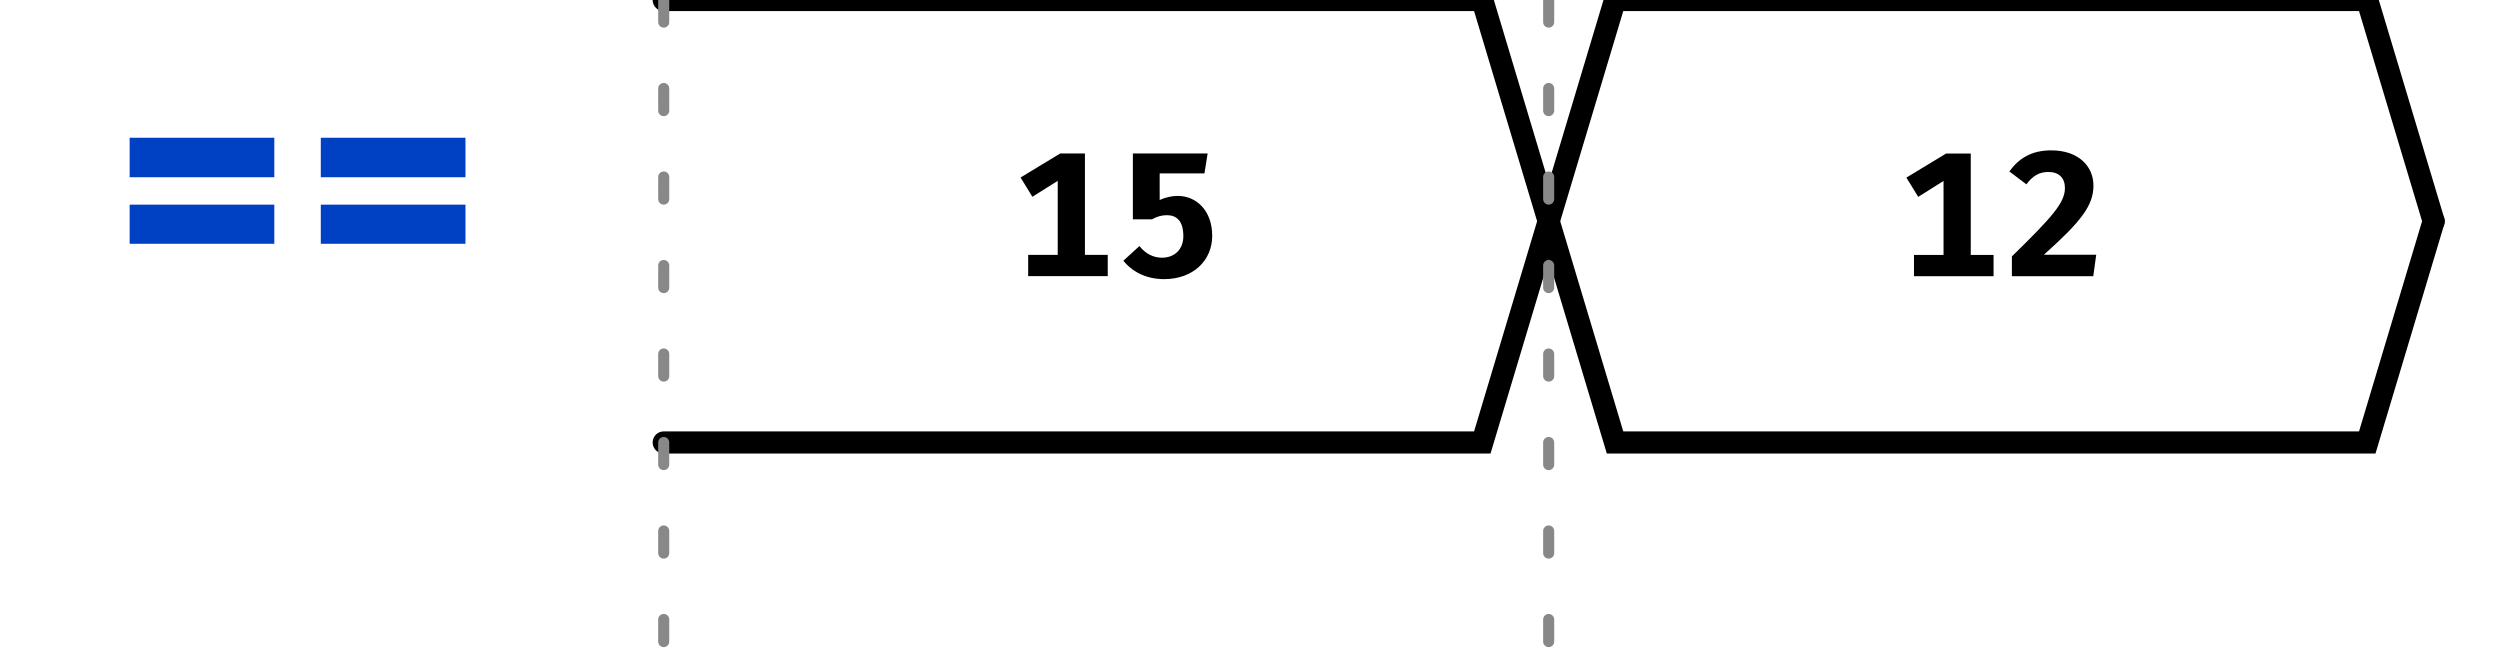
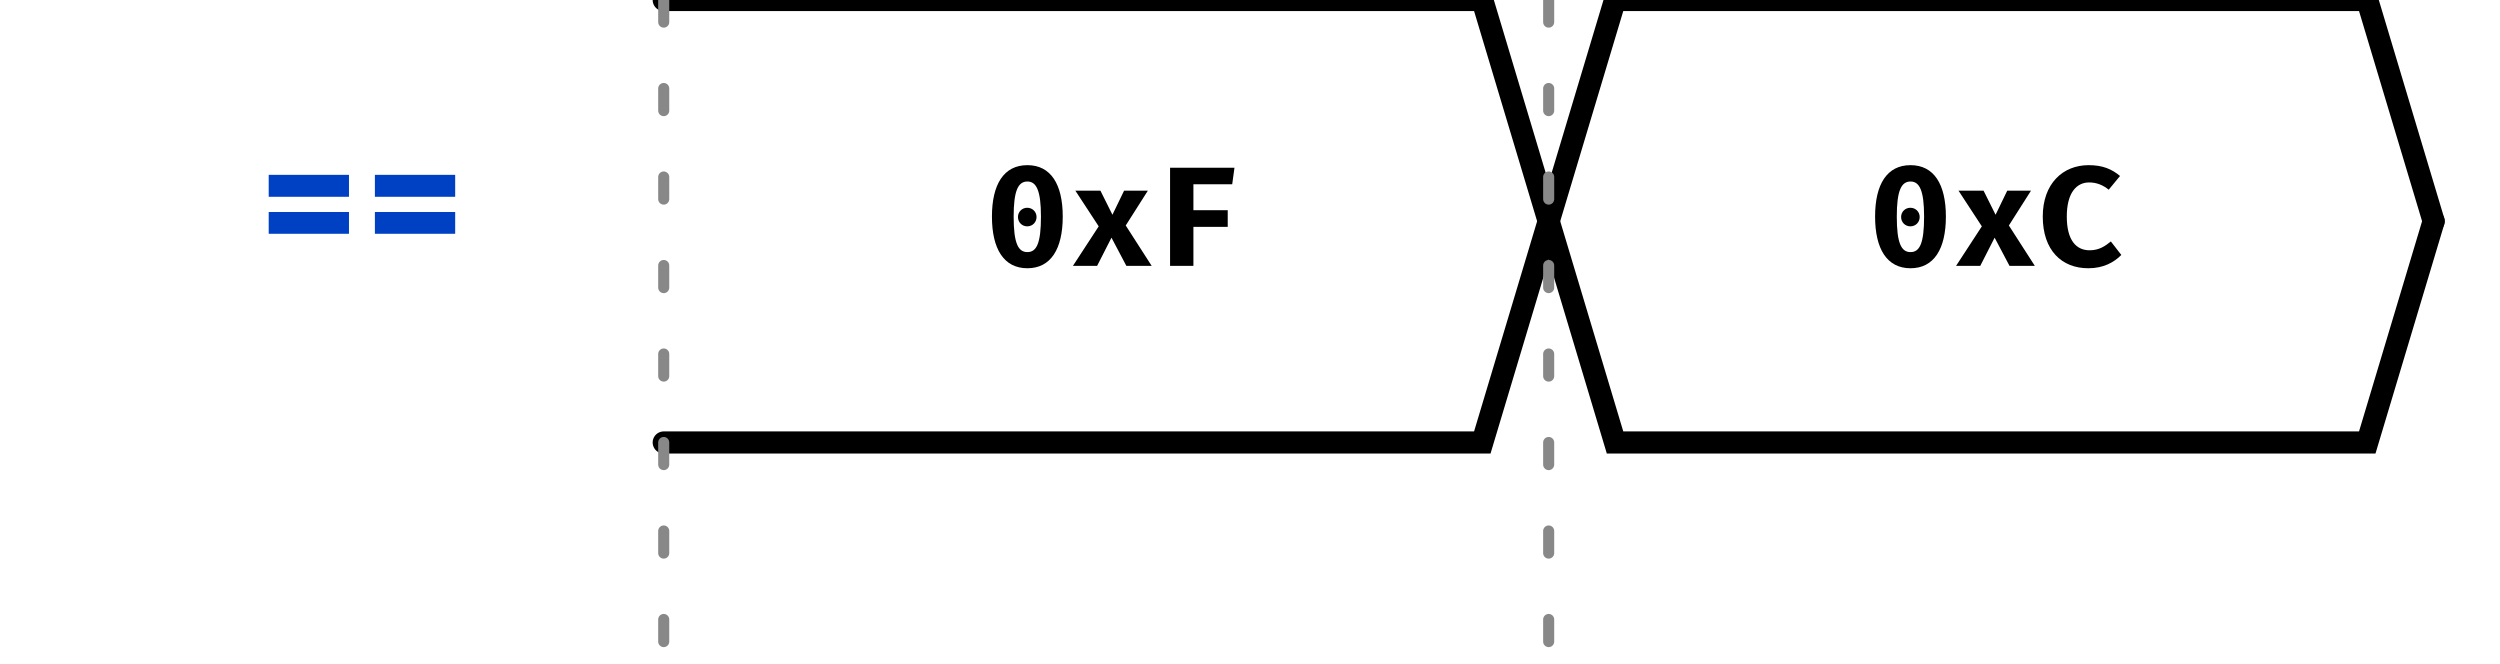
<svg xmlns="http://www.w3.org/2000/svg" xmlns:xlink="http://www.w3.org/1999/xlink" width="113pt" height="30pt" viewBox="0 0 113 30" version="1.1">
  <defs>
    <g>
      <symbol overflow="visible" id="glyph0-0">
-         <path style="stroke:none;" d="M 1.297 -15.121 L 1.297 5.039 L 7.344 5.039 L 7.344 -15.121 Z M 6.566 4.293 L 2.09 4.293 L 2.09 -14.371 L 6.566 -14.371 Z M 4.422 -2.492 L 4.422 -3.141 C 5.387 -3.281 5.789 -3.832 5.789 -4.84 C 5.789 -5.703 5.43 -6.496 4.191 -6.496 C 3.629 -6.496 2.852 -6.32 2.852 -5.934 C 2.852 -5.746 2.98 -5.602 3.195 -5.602 C 3.254 -5.602 3.312 -5.617 3.383 -5.645 C 3.629 -5.762 3.832 -5.805 4.133 -5.805 C 4.852 -5.805 5.012 -5.371 5.012 -4.809 C 5.012 -4.047 4.738 -3.758 3.699 -3.699 L 3.699 -2.492 C 3.699 -2.273 3.875 -2.145 4.062 -2.145 C 4.234 -2.145 4.422 -2.273 4.422 -2.492 Z M 3.559 -1.223 C 3.559 -0.922 3.773 -0.691 4.062 -0.691 C 4.348 -0.691 4.566 -0.922 4.566 -1.223 C 4.566 -1.512 4.348 -1.727 4.062 -1.727 C 3.773 -1.727 3.559 -1.512 3.559 -1.223 Z M 3.559 -1.223 " />
+         <path style="stroke:none;" d="M 0.719 -8.398 L 0.719 2.801 L 4.078 2.801 L 4.078 -8.398 Z M 3.648 2.383 L 1.16 2.383 L 1.16 -7.984 L 3.648 -7.984 Z M 2.457 -1.383 L 2.457 -1.742 C 2.992 -1.824 3.215 -2.129 3.215 -2.688 C 3.215 -3.168 3.016 -3.609 2.328 -3.609 C 2.016 -3.609 1.586 -3.512 1.586 -3.297 C 1.586 -3.191 1.656 -3.113 1.777 -3.113 C 1.809 -3.113 1.84 -3.121 1.879 -3.137 C 2.016 -3.199 2.129 -3.223 2.297 -3.223 C 2.695 -3.223 2.785 -2.984 2.785 -2.672 C 2.785 -2.246 2.633 -2.09 2.055 -2.055 L 2.055 -1.383 C 2.055 -1.266 2.152 -1.191 2.258 -1.191 C 2.352 -1.191 2.457 -1.266 2.457 -1.383 Z M 1.977 -0.68 C 1.977 -0.512 2.098 -0.383 2.258 -0.383 C 2.414 -0.383 2.535 -0.512 2.535 -0.68 C 2.535 -0.84 2.414 -0.961 2.258 -0.961 C 2.098 -0.961 1.977 -0.84 1.977 -0.68 Z M 1.977 -0.68 " />
      </symbol>
      <symbol overflow="visible" id="glyph0-1">
-         <path style="stroke:none;" d="M 7.59 -6.883 L 1.051 -6.883 L 1.051 -5.098 L 7.59 -5.098 Z M 7.59 -3.859 L 1.051 -3.859 L 1.051 -2.09 L 7.59 -2.09 Z M 7.59 -3.859 " />
+         <path style="stroke:none;" d="M 4.215 -3.824 L 0.586 -3.824 L 0.586 -2.832 L 4.215 -2.832 Z M 4.215 -2.145 L 0.586 -2.145 L 0.586 -1.16 L 4.215 -1.16 Z M 4.215 -2.145 " />
      </symbol>
      <symbol overflow="visible" id="glyph1-0">
-         <path style="stroke:none;" d="M 0.719 -8.398 L 0.719 2.801 L 4.078 2.801 L 4.078 -8.398 Z M 3.648 2.383 L 1.16 2.383 L 1.16 -7.984 L 3.648 -7.984 Z M 2.457 -1.383 L 2.457 -1.742 C 2.992 -1.824 3.215 -2.129 3.215 -2.688 C 3.215 -3.168 3.016 -3.609 2.328 -3.609 C 2.016 -3.609 1.586 -3.512 1.586 -3.297 C 1.586 -3.191 1.656 -3.113 1.777 -3.113 C 1.809 -3.113 1.84 -3.121 1.879 -3.137 C 2.016 -3.199 2.129 -3.223 2.297 -3.223 C 2.695 -3.223 2.785 -2.984 2.785 -2.672 C 2.785 -2.246 2.633 -2.09 2.055 -2.055 L 2.055 -1.383 C 2.055 -1.266 2.152 -1.191 2.258 -1.191 C 2.352 -1.191 2.457 -1.266 2.457 -1.383 Z M 1.977 -0.68 C 1.977 -0.512 2.098 -0.383 2.258 -0.383 C 2.414 -0.383 2.535 -0.512 2.535 -0.68 C 2.535 -0.84 2.414 -0.961 2.258 -0.961 C 2.098 -0.961 1.977 -0.84 1.977 -0.68 Z M 1.977 -0.68 " />
+         <path style="stroke:none;" d="M 0.574 -6.719 L 0.574 2.238 L 3.266 2.238 L 3.266 -6.719 Z M 2.918 1.906 L 0.93 1.906 L 0.93 -6.387 L 2.918 -6.387 Z M 1.965 -1.105 L 1.965 -1.395 C 2.395 -1.461 2.574 -1.703 2.574 -2.152 C 2.574 -2.535 2.414 -2.887 1.863 -2.887 C 1.613 -2.887 1.266 -2.809 1.266 -2.637 C 1.266 -2.555 1.324 -2.488 1.422 -2.488 C 1.445 -2.488 1.473 -2.496 1.504 -2.508 C 1.613 -2.559 1.703 -2.578 1.836 -2.578 C 2.156 -2.578 2.227 -2.387 2.227 -2.137 C 2.227 -1.797 2.105 -1.672 1.645 -1.645 L 1.645 -1.105 C 1.645 -1.012 1.723 -0.953 1.805 -0.953 C 1.883 -0.953 1.965 -1.012 1.965 -1.105 Z M 1.582 -0.543 C 1.582 -0.41 1.676 -0.309 1.805 -0.309 C 1.934 -0.309 2.027 -0.41 2.027 -0.543 C 2.027 -0.672 1.934 -0.77 1.805 -0.77 C 1.676 -0.77 1.582 -0.672 1.582 -0.543 Z M 1.582 -0.543 " />
      </symbol>
      <symbol overflow="visible" id="glyph1-1">
-         <path style="stroke:none;" d="M 3.375 -0.961 L 3.375 -5.543 L 2.258 -5.543 L 0.465 -4.457 L 1 -3.586 L 2.145 -4.305 L 2.145 -0.961 L 0.809 -0.961 L 0.809 0 L 4.406 0 L 4.406 -0.961 Z M 3.375 -0.961 " />
+         <path style="stroke:none;" d="M 1.922 -4.551 C 0.859 -4.551 0.32 -3.688 0.32 -2.227 C 0.32 -0.762 0.859 0.109 1.922 0.109 C 2.98 0.109 3.52 -0.762 3.52 -2.227 C 3.52 -3.688 2.98 -4.551 1.922 -4.551 Z M 1.922 -3.812 C 2.328 -3.812 2.535 -3.406 2.535 -2.227 C 2.535 -1.035 2.344 -0.621 1.922 -0.621 C 1.504 -0.621 1.301 -1.023 1.301 -2.227 C 1.301 -3.379 1.496 -3.812 1.922 -3.812 Z M 1.914 -2.625 C 1.676 -2.625 1.496 -2.438 1.496 -2.207 C 1.496 -1.973 1.676 -1.785 1.914 -1.785 C 2.156 -1.785 2.336 -1.973 2.336 -2.207 C 2.336 -2.438 2.156 -2.625 1.914 -2.625 Z M 1.914 -2.625 " />
      </symbol>
      <symbol overflow="visible" id="glyph1-2">
-         <path style="stroke:none;" d="M 4.121 -5.543 L 0.742 -5.543 L 0.742 -2.566 L 1.602 -2.566 C 1.84 -2.703 2.07 -2.754 2.273 -2.754 C 2.727 -2.754 3.023 -2.488 3.023 -1.801 C 3.023 -1.223 2.641 -0.832 2.055 -0.832 C 1.664 -0.832 1.305 -1.016 1.039 -1.359 L 0.312 -0.695 C 0.719 -0.191 1.352 0.137 2.152 0.137 C 3.457 0.137 4.328 -0.695 4.328 -1.824 C 4.328 -2.945 3.625 -3.625 2.77 -3.625 C 2.527 -3.625 2.223 -3.566 1.953 -3.441 L 1.953 -4.641 L 3.977 -4.641 Z M 4.121 -5.543 " />
+         <path style="stroke:none;" d="M 1.234 0 L 1.883 -1.273 L 2.555 0 L 3.699 0 L 2.527 -1.824 L 3.527 -3.398 L 2.453 -3.398 L 1.926 -2.309 L 1.383 -3.398 L 0.25 -3.398 L 1.305 -1.785 L 0.141 0 Z M 1.234 0 " />
      </symbol>
      <symbol overflow="visible" id="glyph1-3">
-         <path style="stroke:none;" d="M 2.207 -5.688 C 1.312 -5.688 0.734 -5.312 0.32 -4.734 L 1.09 -4.152 C 1.383 -4.543 1.672 -4.711 2.09 -4.711 C 2.566 -4.711 2.832 -4.434 2.832 -3.984 C 2.832 -3.32 2.246 -2.664 0.434 -0.895 L 0.434 0 L 4.113 0 L 4.246 -0.969 L 1.879 -0.969 C 3.566 -2.473 4.121 -3.199 4.121 -4.098 C 4.121 -4.945 3.473 -5.688 2.207 -5.688 Z M 2.207 -5.688 " />
+         <path style="stroke:none;" d="M 1.746 -3.688 L 3.5 -3.688 L 3.602 -4.434 L 0.691 -4.434 L 0.691 0 L 1.746 0 L 1.746 -1.762 L 3.297 -1.762 L 3.297 -2.516 L 1.746 -2.516 Z M 1.746 -3.688 " />
+       </symbol>
+       <symbol overflow="visible" id="glyph1-4">
+         <path style="stroke:none;" d="M 2.293 -4.551 C 1.121 -4.551 0.219 -3.711 0.219 -2.227 C 0.219 -0.703 1.074 0.109 2.277 0.109 C 2.965 0.109 3.441 -0.16 3.77 -0.492 L 3.297 -1.102 C 3.047 -0.902 2.777 -0.703 2.336 -0.703 C 1.727 -0.703 1.305 -1.16 1.305 -2.227 C 1.305 -3.316 1.754 -3.77 2.316 -3.77 C 2.664 -3.77 2.957 -3.641 3.199 -3.441 L 3.711 -4.062 C 3.34 -4.371 2.93 -4.551 2.293 -4.551 Z M 2.293 -4.551 " />
      </symbol>
    </g>
    <clipPath id="clip2">
      <rect x="0" y="0" width="113" height="30" />
    </clipPath>
    <g id="surface6" clip-path="url(#clip2)">
      <g style="fill:rgb(0%,25.49%,76.863%);fill-opacity:1;">
-         <use xlink:href="#glyph0-1" x="4.809" y="13.109" />
-         <use xlink:href="#glyph0-1" x="13.449" y="13.109" />
+         <use xlink:href="#glyph0-1" x="11.559" y="11.727" />
+         <use xlink:href="#glyph0-1" x="16.359" y="11.727" />
      </g>
      <path style="fill:none;stroke-width:1;stroke-linecap:round;stroke-linejoin:miter;stroke:rgb(0%,0%,0%);stroke-opacity:1;stroke-miterlimit:10;" d="M 0 0 L 37 0 L 40 10 " transform="matrix(1,0,0,1,30,0)" />
      <path style="fill:none;stroke-width:1;stroke-linecap:round;stroke-linejoin:miter;stroke:rgb(0%,0%,0%);stroke-opacity:1;stroke-miterlimit:10;" d="M 0 20 L 37 20 L 40 10 " transform="matrix(1,0,0,1,30,0)" />
      <g style="fill:rgb(0%,0%,0%);fill-opacity:1;">
-         <use xlink:href="#glyph1-1" x="45.664" y="12.48" />
-         <use xlink:href="#glyph1-2" x="50.464" y="12.48" />
+         <use xlink:href="#glyph1-1" x="44.516" y="12.016" />
+         <use xlink:href="#glyph1-2" x="48.356" y="12.016" />
+         <use xlink:href="#glyph1-3" x="52.196" y="12.016" />
      </g>
      <path style="fill:none;stroke-width:1;stroke-linecap:round;stroke-linejoin:miter;stroke:rgb(0%,0%,0%);stroke-opacity:1;stroke-miterlimit:10;" d="M 0 10 L 3 0 L 37 0 L 40 10 " transform="matrix(1,0,0,1,70,0)" />
      <path style="fill:none;stroke-width:1;stroke-linecap:round;stroke-linejoin:miter;stroke:rgb(0%,0%,0%);stroke-opacity:1;stroke-miterlimit:10;" d="M 0 10 L 3 20 L 37 20 L 40 10 " transform="matrix(1,0,0,1,70,0)" />
      <g style="fill:rgb(0%,0%,0%);fill-opacity:1;">
-         <use xlink:href="#glyph1-1" x="85.703" y="12.484" />
-         <use xlink:href="#glyph1-3" x="90.503" y="12.484" />
+         <use xlink:href="#glyph1-1" x="84.434" y="12.016" />
+         <use xlink:href="#glyph1-2" x="88.274" y="12.016" />
+         <use xlink:href="#glyph1-4" x="92.114" y="12.016" />
      </g>
    </g>
    <clipPath id="clip3">
      <rect x="0" y="0" width="113" height="30" />
    </clipPath>
    <g id="surface9" clip-path="url(#clip3)">
      <path style="fill:none;stroke-width:0.5;stroke-linecap:round;stroke-linejoin:miter;stroke:rgb(53.333%,53.333%,53.333%);stroke-opacity:1;stroke-dasharray:1,3;stroke-miterlimit:10;" d="M 0 0 L 0 30 " transform="matrix(1,0,0,1,30,0)" />
      <path style="fill:none;stroke-width:0.5;stroke-linecap:round;stroke-linejoin:miter;stroke:rgb(53.333%,53.333%,53.333%);stroke-opacity:1;stroke-dasharray:1,3;stroke-miterlimit:10;" d="M 40 0 L 40 30 " transform="matrix(1,0,0,1,30,0)" />
    </g>
    <clipPath id="clip1">
      <rect x="0" y="0" width="113" height="30" />
    </clipPath>
    <g id="surface11" clip-path="url(#clip1)">
      <use xlink:href="#surface6" />
      <use xlink:href="#surface9" />
    </g>
  </defs>
  <g id="surface1">
    <use xlink:href="#surface11" />
  </g>
</svg>
